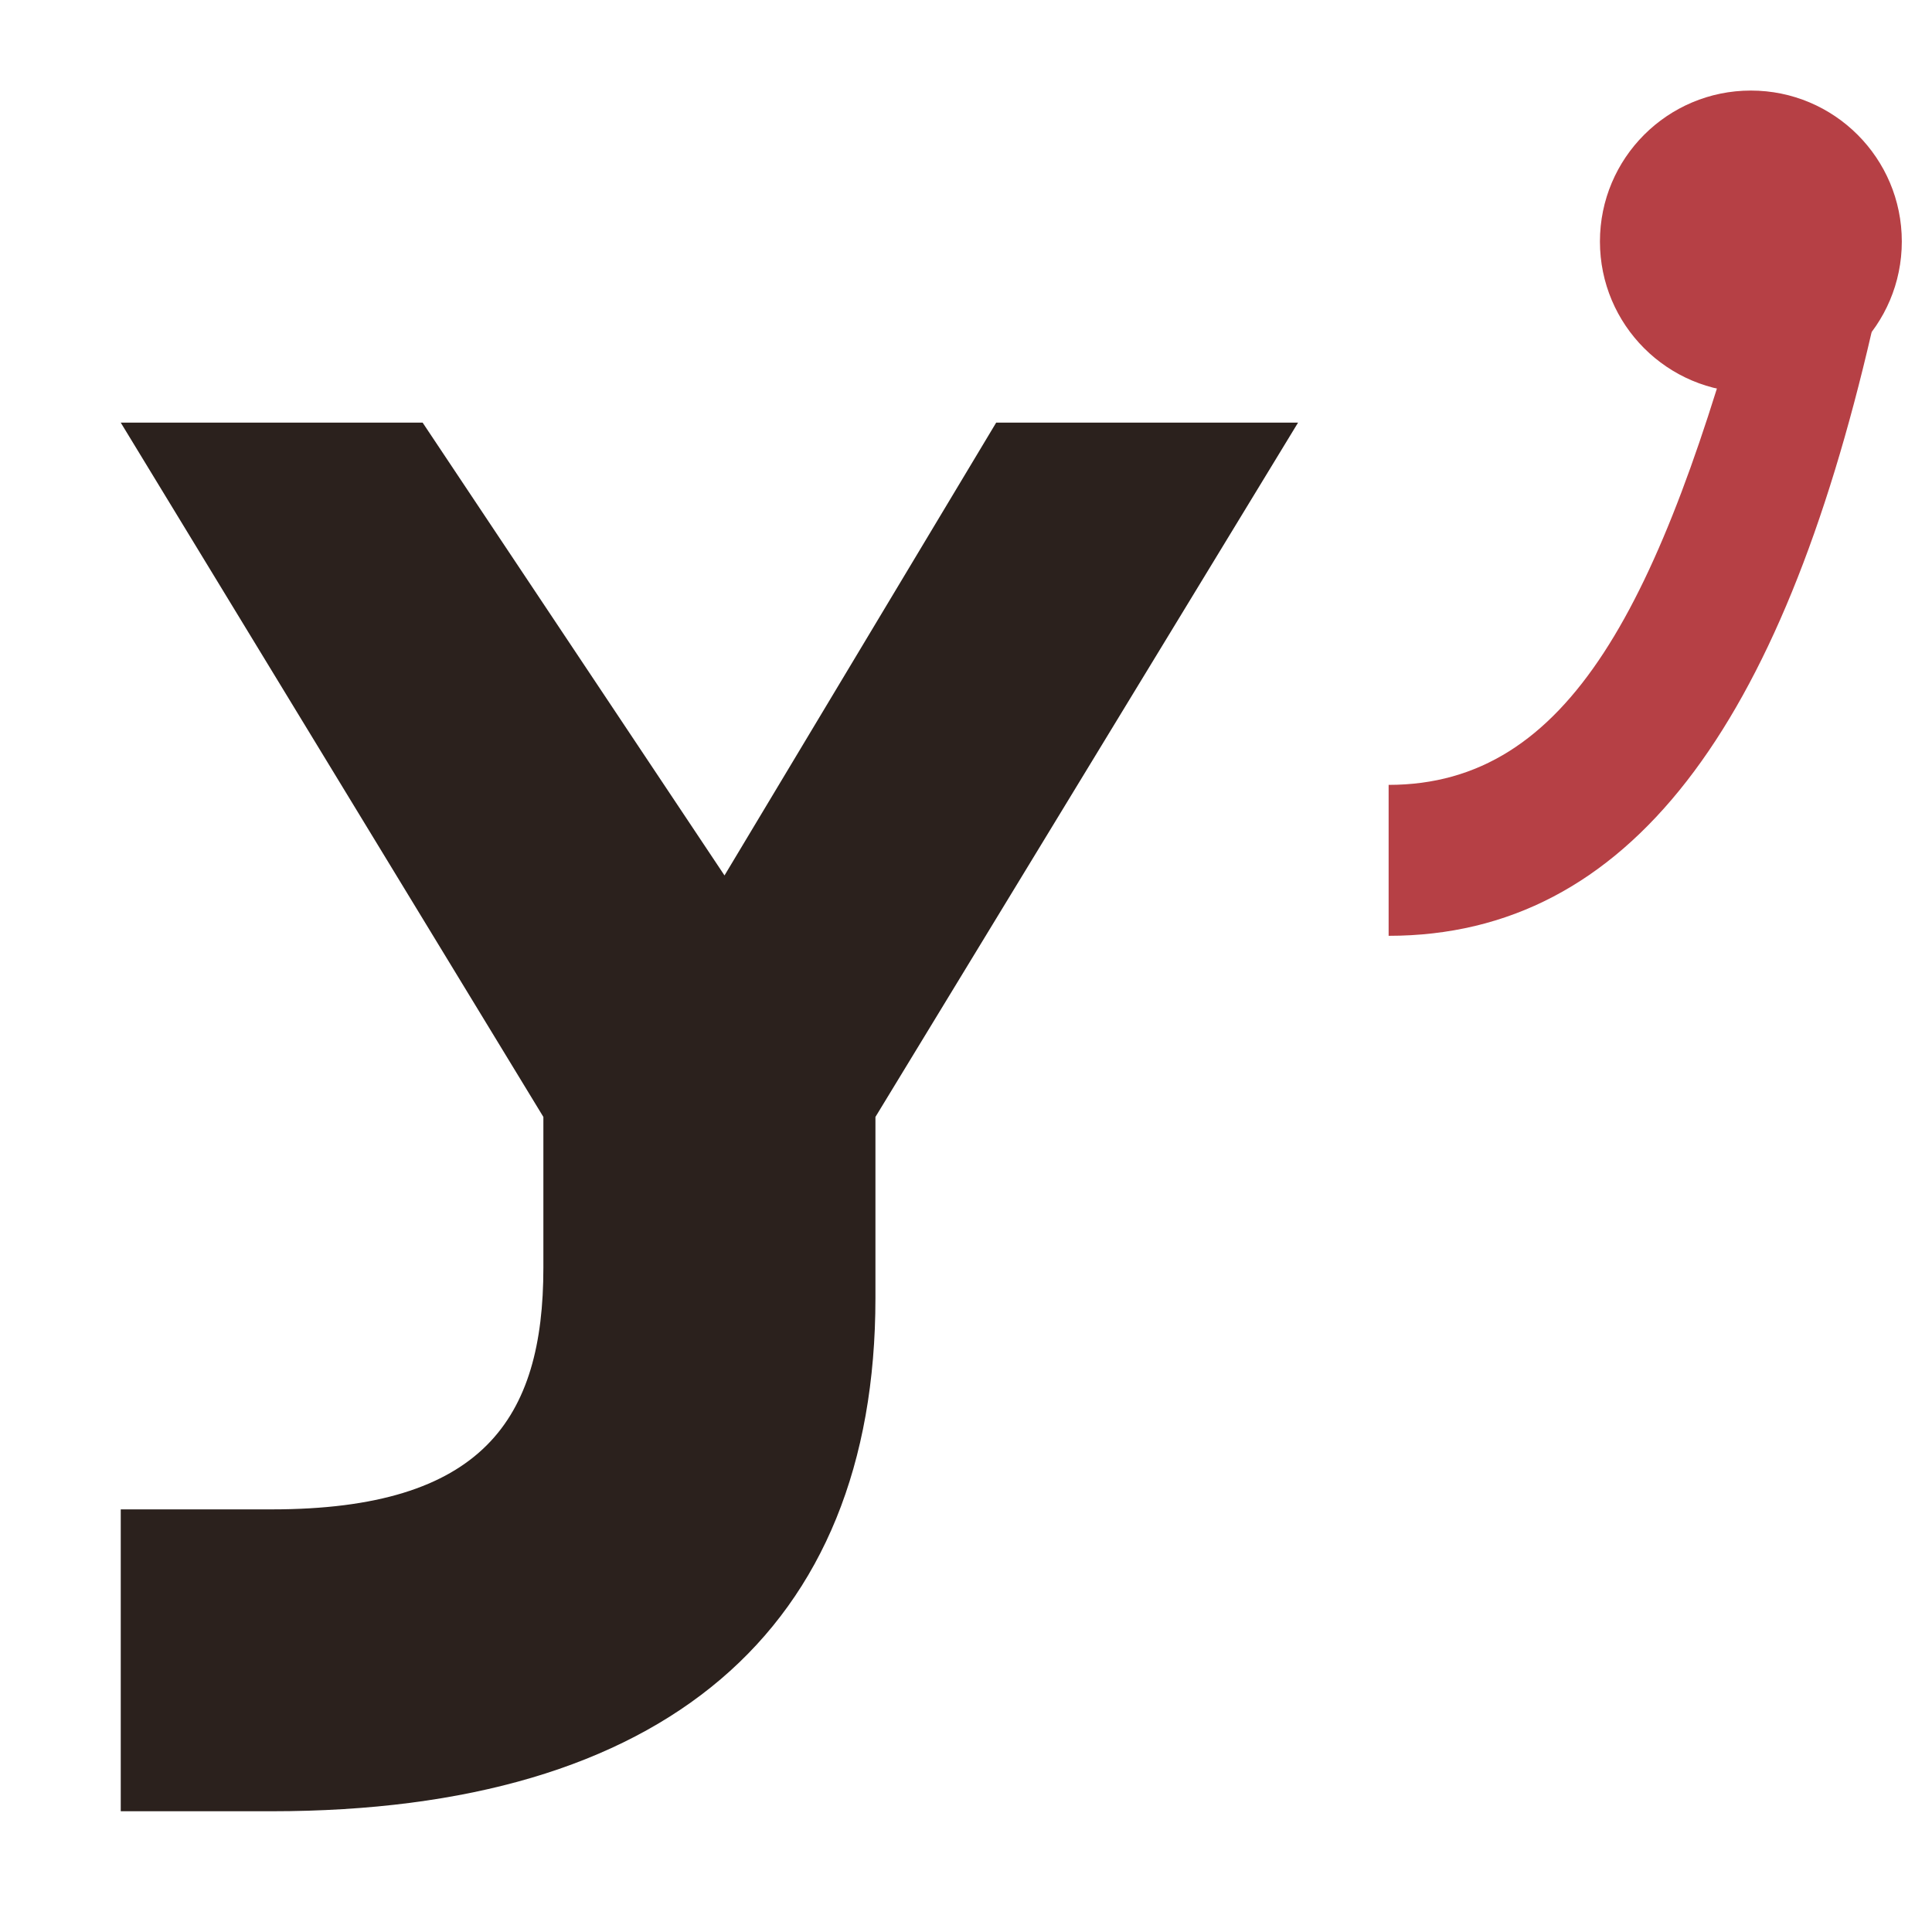
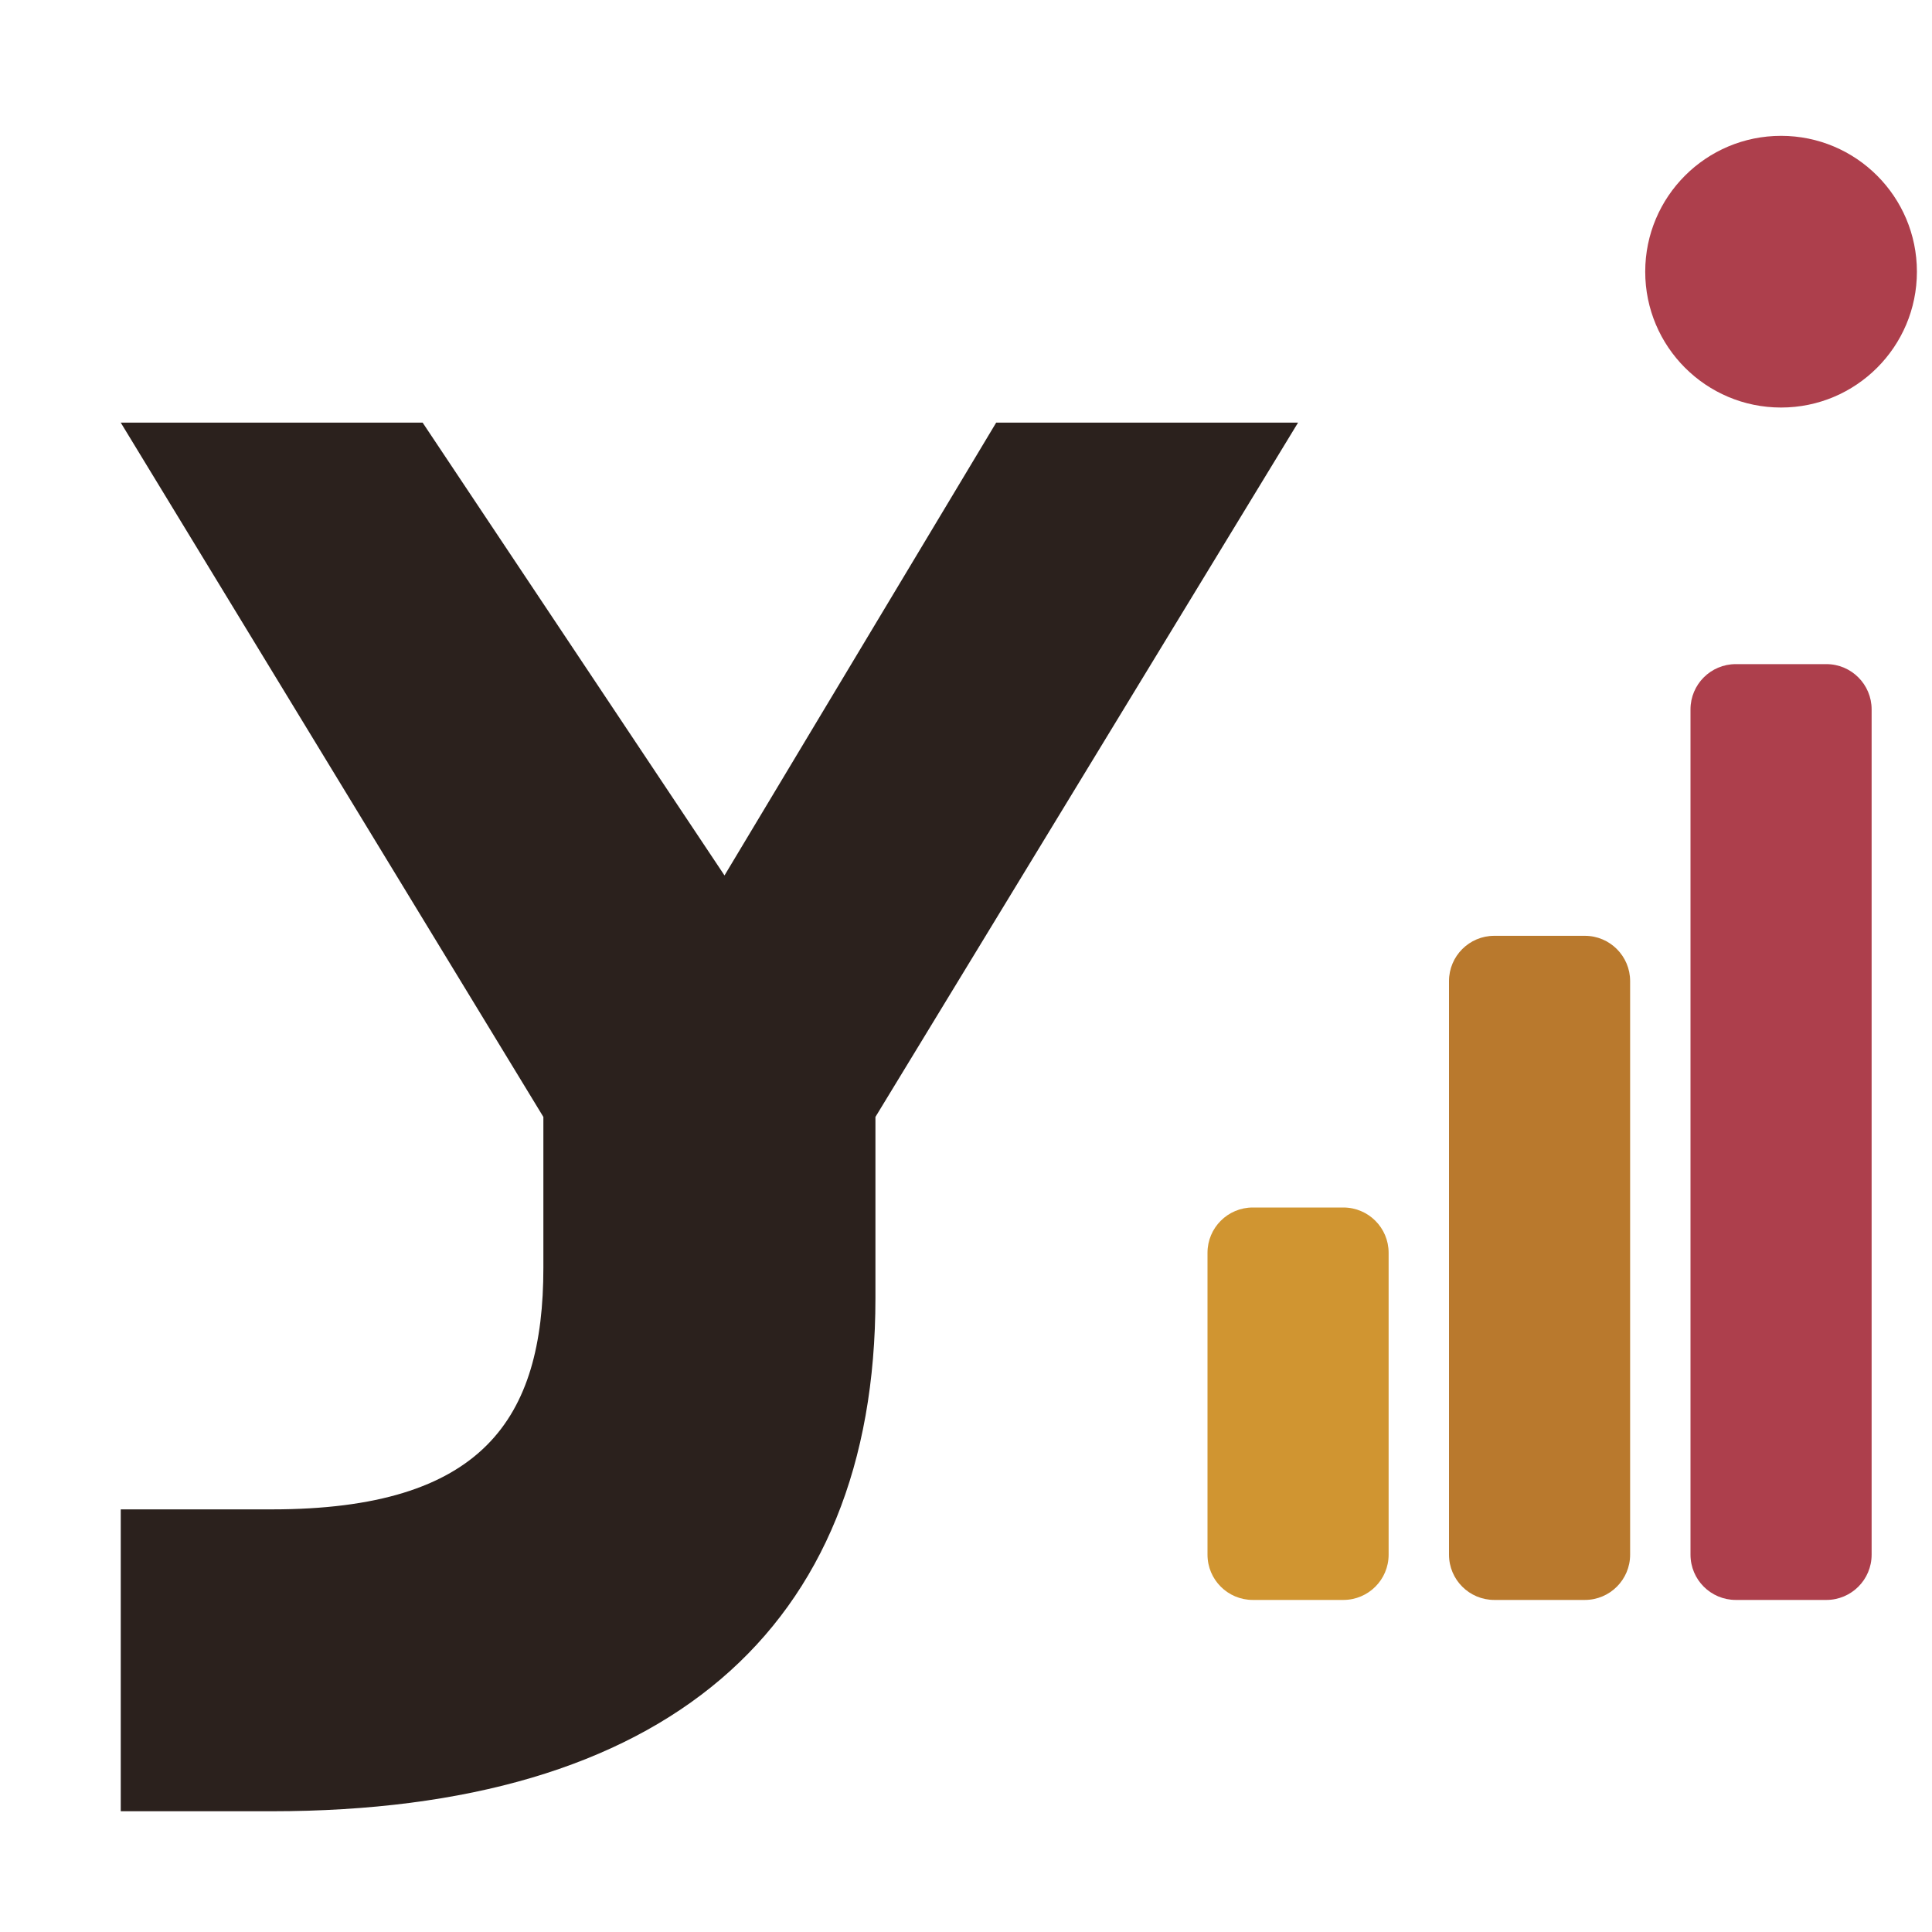
<svg xmlns="http://www.w3.org/2000/svg" viewBox="0 0 64 64">
  <path d="M4 14h10l10 15 9-15h10L29 37v6c0 11-7 17-20 17H4V50h5c7 0 9-3 9-8v-5Z" fill="#2b211d" />
-   <path d="M46 26c6 0 9-6 12-17l4 2c-3 13-8 20-16 20Z" fill="#b64045" />
-   <circle cx="58" cy="8" r="5" fill="#b64045" />
+   <rect x="40" y="40" width="6" height="13" rx="1.5" fill="#d09531" />
+   <rect x="48" y="31" width="6" height="22" rx="1.5" fill="#b9792d" />
+   <rect x="56" y="22" width="6" height="31" rx="1.5" fill="#ad3f4c" />
+   <circle cx="59" cy="9" r="4.5" fill="#ad3f4c" />
</svg>
